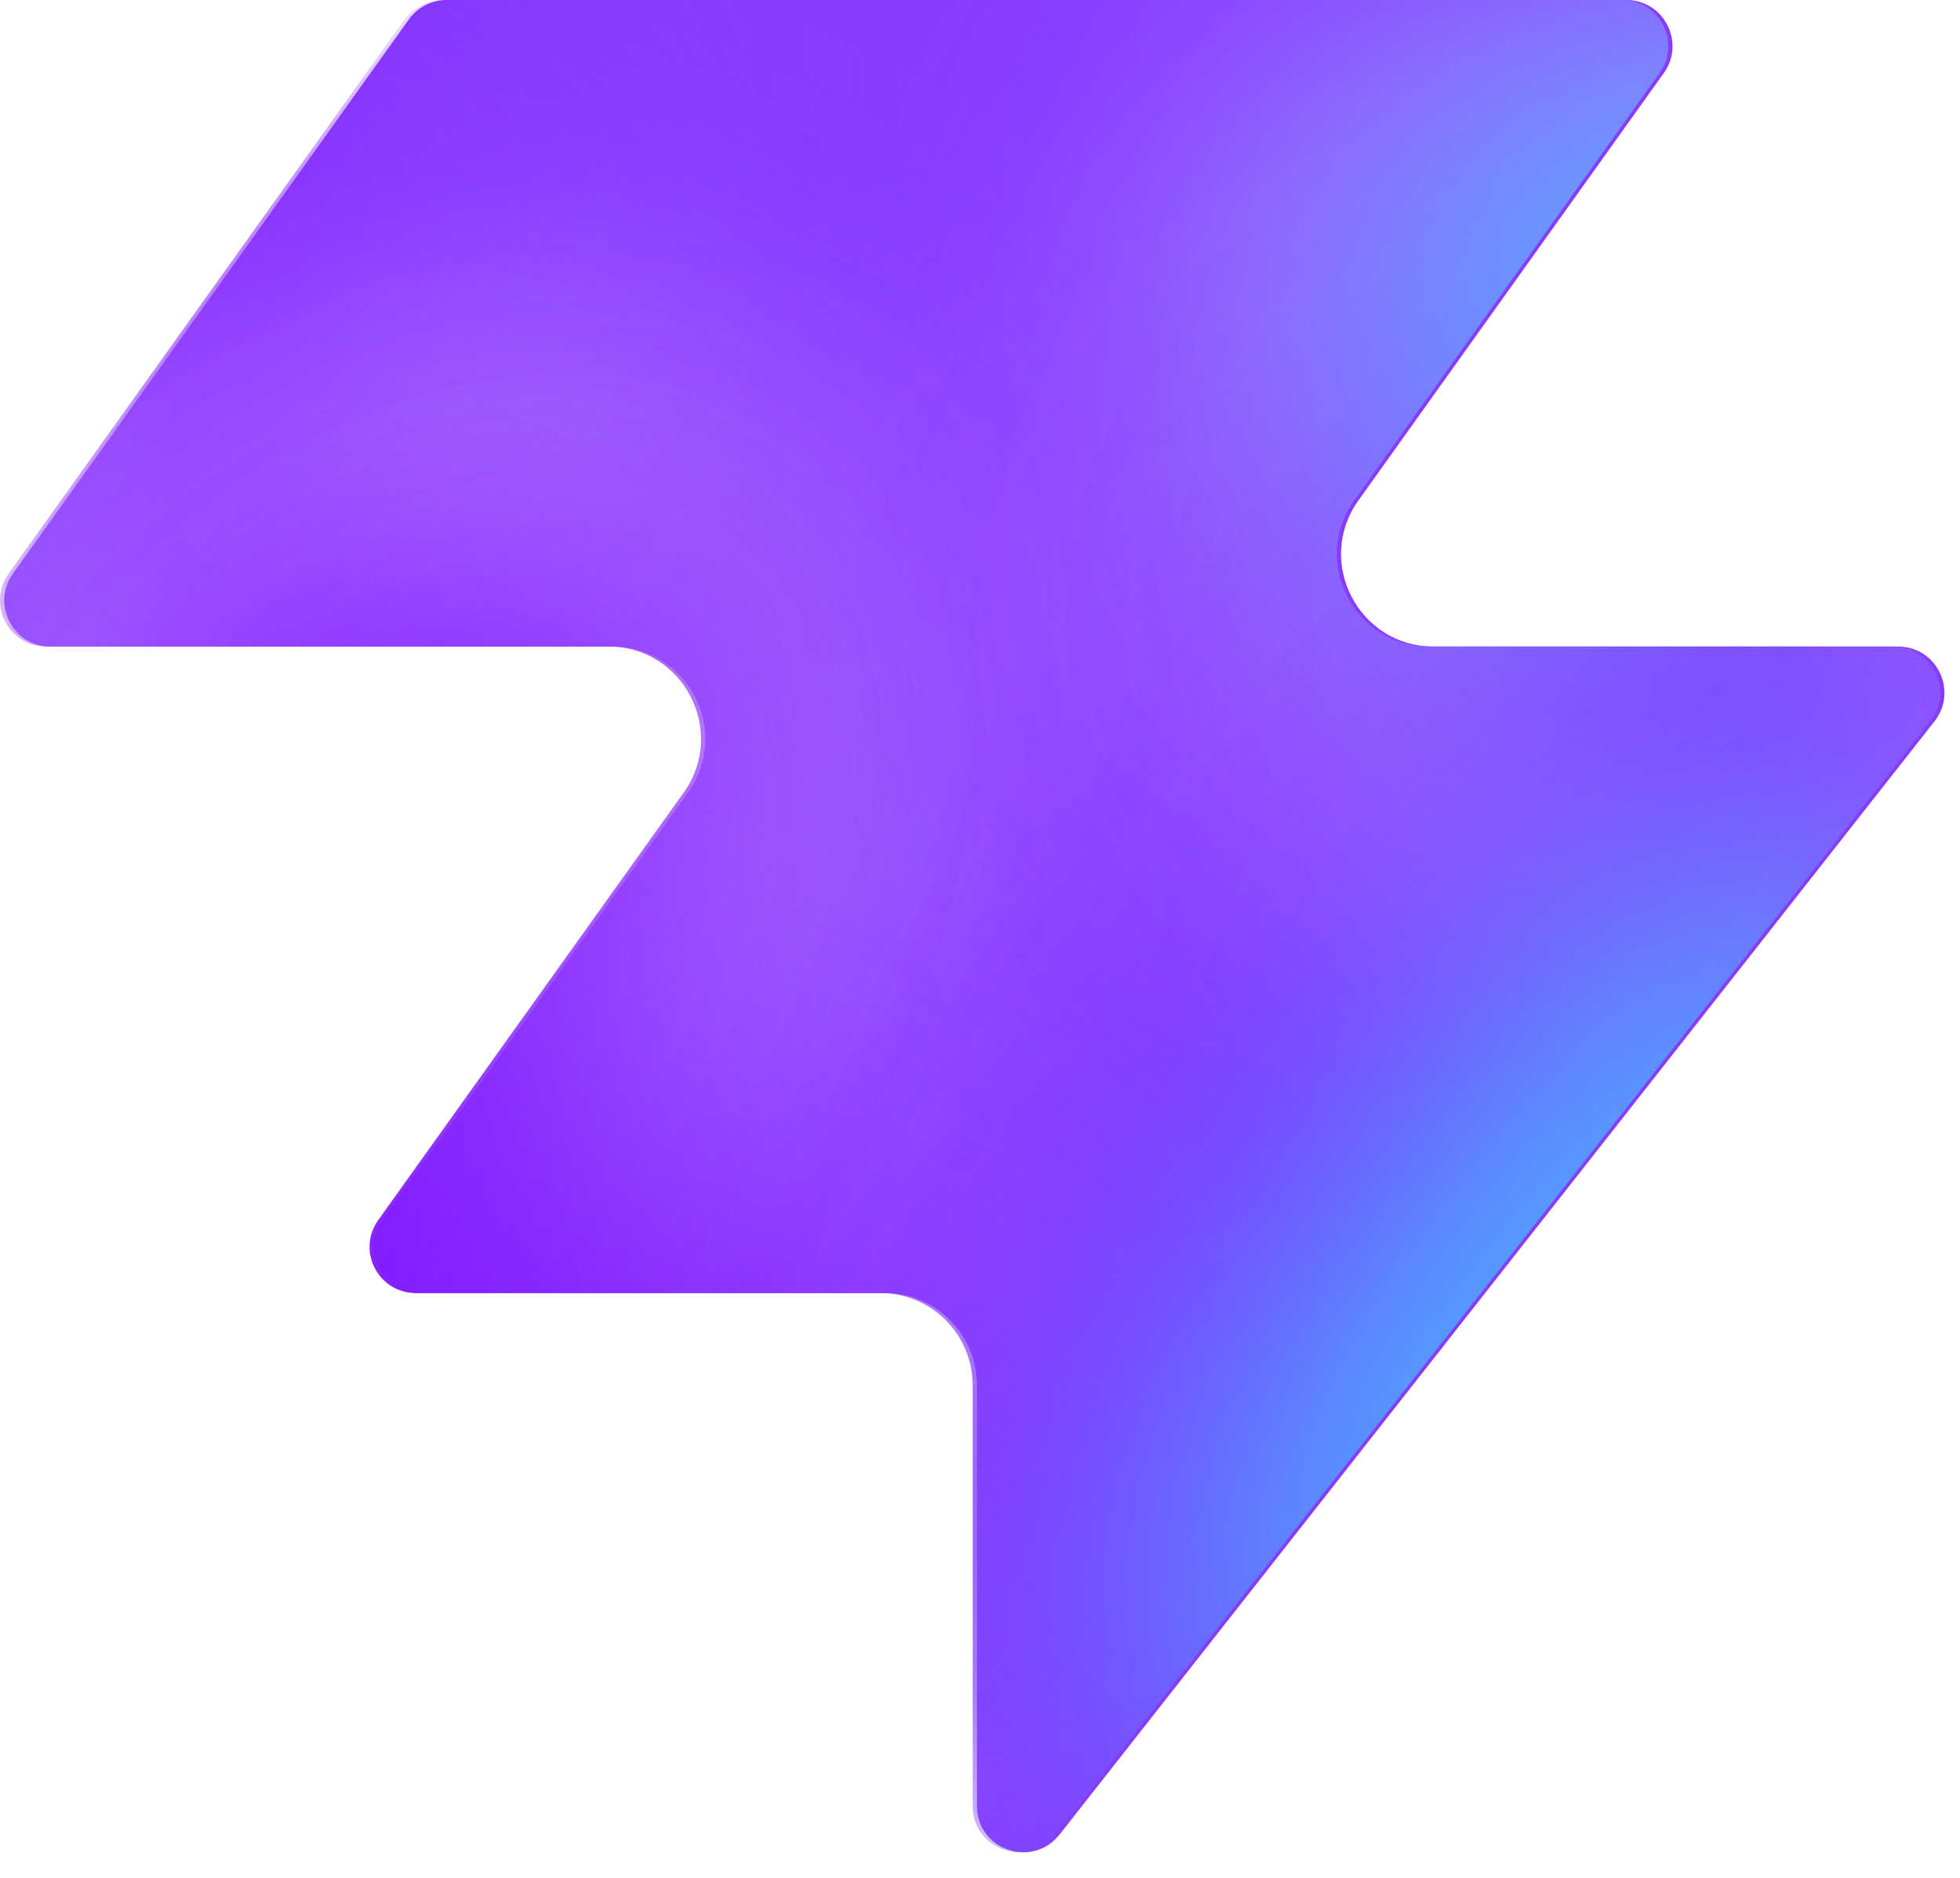
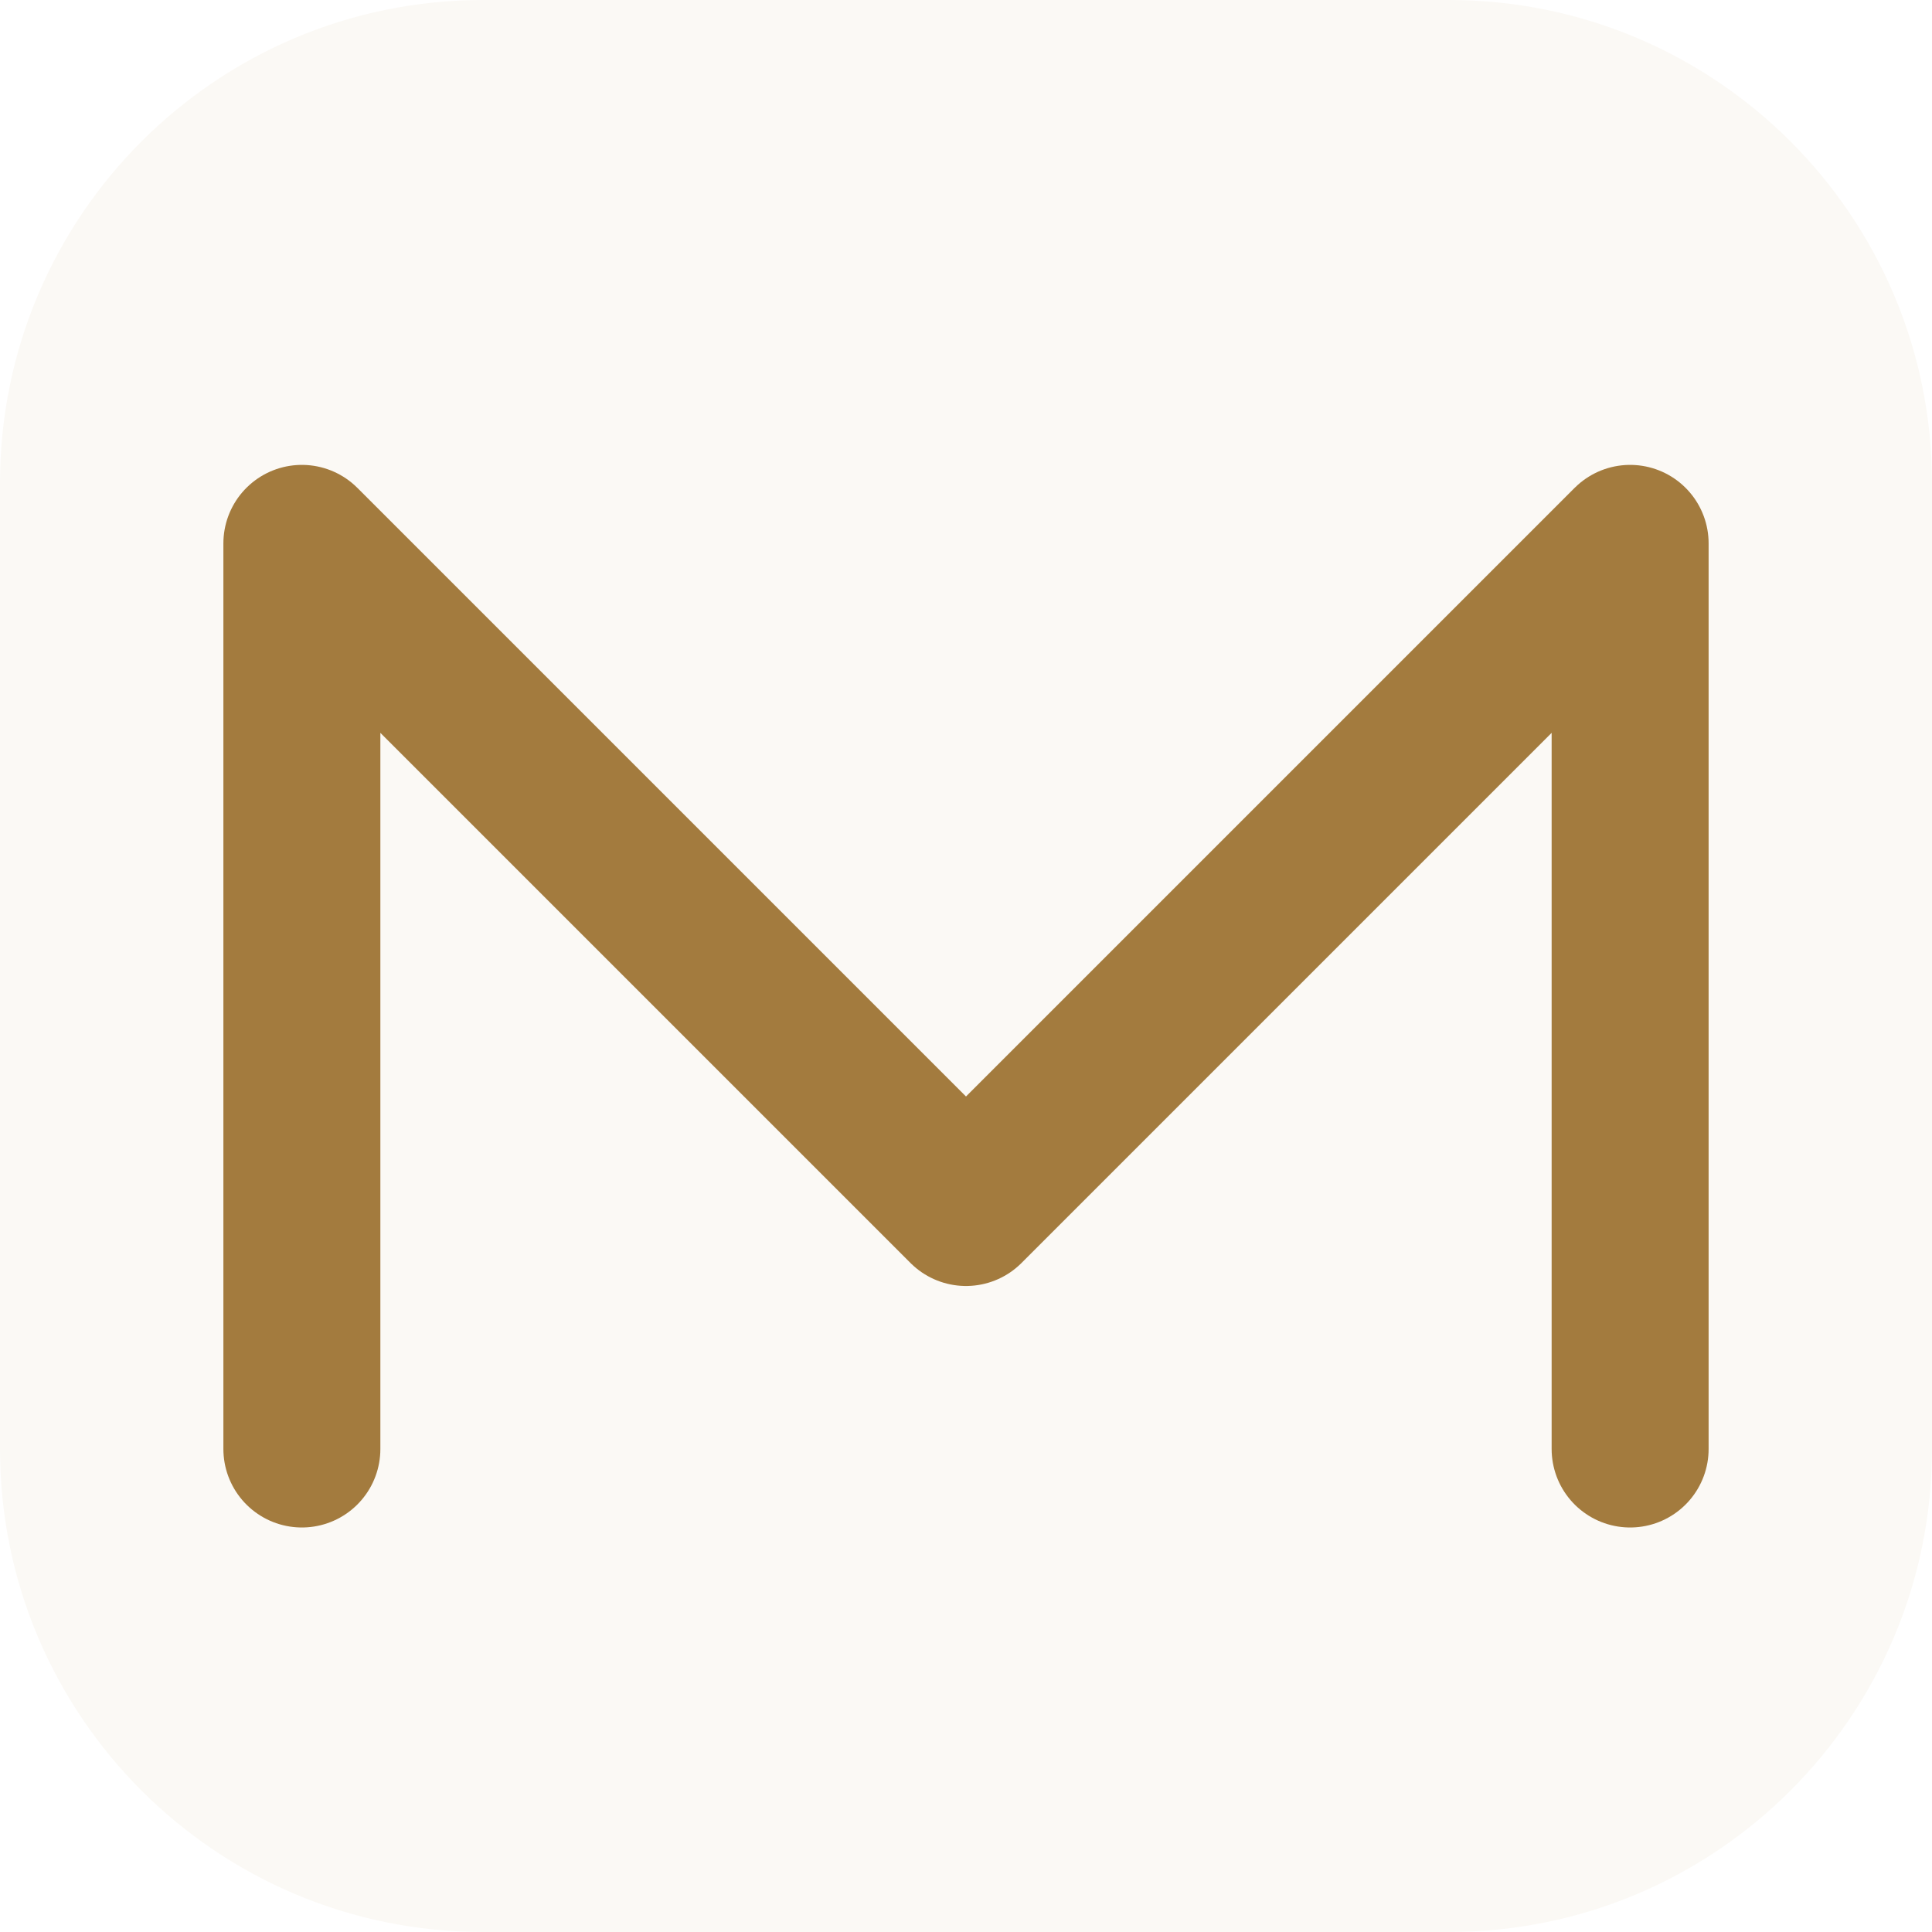
- <svg xmlns="http://www.w3.org/2000/svg" width="48" height="46" fill="none" viewBox="0 0 48 46">
-   <path fill="#863bff" d="M25.946 44.938c-.664.845-2.021.375-2.021-.698V33.937a2.26 2.26 0 0 0-2.262-2.262H10.287c-.92 0-1.456-1.04-.92-1.788l7.48-10.471c1.07-1.497 0-3.578-1.842-3.578H1.237c-.92 0-1.456-1.04-.92-1.788L10.013.474c.214-.297.556-.474.92-.474h28.894c.92 0 1.456 1.04.92 1.788l-7.48 10.471c-1.07 1.498 0 3.579 1.842 3.579h11.377c.943 0 1.473 1.088.89 1.83L25.947 44.94z" style="fill:#863bff;fill:color(display-p3 .525 .23 1);fill-opacity:1" />
-   <mask id="a" width="48" height="46" x="0" y="0" maskUnits="userSpaceOnUse" style="mask-type:alpha">
-     <path fill="#000" d="M25.842 44.938c-.664.844-2.021.375-2.021-.698V33.937a2.26 2.26 0 0 0-2.262-2.262H10.183c-.92 0-1.456-1.04-.92-1.788l7.48-10.471c1.07-1.498 0-3.579-1.842-3.579H1.133c-.92 0-1.456-1.04-.92-1.787L9.91.473c.214-.297.556-.474.92-.474h28.894c.92 0 1.456 1.04.92 1.788l-7.48 10.471c-1.07 1.498 0 3.578 1.842 3.578h11.377c.943 0 1.473 1.088.89 1.832L25.843 44.94z" style="fill:#000;fill-opacity:1" />
-   </mask>
-   <g mask="url(#a)">
-     <g filter="url(#b)">
-       <ellipse cx="5.508" cy="14.704" fill="#ede6ff" rx="5.508" ry="14.704" style="fill:#ede6ff;fill:color(display-p3 .927 .903 1);fill-opacity:1" transform="matrix(.00324 1 1 -.00324 -4.47 31.516)" />
-     </g>
-     <g filter="url(#c)">
-       <ellipse cx="10.399" cy="29.851" fill="#ede6ff" rx="10.399" ry="29.851" style="fill:#ede6ff;fill:color(display-p3 .927 .903 1);fill-opacity:1" transform="matrix(.00324 1 1 -.00324 -39.328 7.883)" />
-     </g>
-     <g filter="url(#d)">
-       <ellipse cx="5.508" cy="30.487" fill="#7e14ff" rx="5.508" ry="30.487" style="fill:#7e14ff;fill:color(display-p3 .492 .077 1);fill-opacity:1" transform="rotate(89.814 -25.913 -14.639)scale(1 -1)" />
-     </g>
-     <g filter="url(#e)">
-       <ellipse cx="5.508" cy="30.599" fill="#7e14ff" rx="5.508" ry="30.599" style="fill:#7e14ff;fill:color(display-p3 .492 .077 1);fill-opacity:1" transform="rotate(89.814 -32.644 -3.334)scale(1 -1)" />
-     </g>
-     <g filter="url(#f)">
-       <ellipse cx="5.508" cy="30.599" fill="#7e14ff" rx="5.508" ry="30.599" style="fill:#7e14ff;fill:color(display-p3 .492 .077 1);fill-opacity:1" transform="matrix(.00324 1 1 -.00324 -34.34 30.47)" />
-     </g>
-     <g filter="url(#g)">
-       <ellipse cx="14.072" cy="22.078" fill="#ede6ff" rx="14.072" ry="22.078" style="fill:#ede6ff;fill:color(display-p3 .927 .903 1);fill-opacity:1" transform="rotate(93.35 24.506 48.493)scale(-1 1)" />
-     </g>
-     <g filter="url(#h)">
-       <ellipse cx="3.47" cy="21.501" fill="#7e14ff" rx="3.47" ry="21.501" style="fill:#7e14ff;fill:color(display-p3 .492 .077 1);fill-opacity:1" transform="rotate(89.009 28.708 47.59)scale(-1 1)" />
-     </g>
-     <g filter="url(#i)">
-       <ellipse cx="3.47" cy="21.501" fill="#7e14ff" rx="3.47" ry="21.501" style="fill:#7e14ff;fill:color(display-p3 .492 .077 1);fill-opacity:1" transform="rotate(89.009 28.708 47.59)scale(-1 1)" />
-     </g>
-     <g filter="url(#j)">
-       <ellipse cx=".387" cy="8.972" fill="#7e14ff" rx="4.407" ry="29.108" style="fill:#7e14ff;fill:color(display-p3 .492 .077 1);fill-opacity:1" transform="rotate(39.51 .387 8.972)" />
-     </g>
-     <g filter="url(#k)">
-       <ellipse cx="47.523" cy="-6.092" fill="#7e14ff" rx="4.407" ry="29.108" style="fill:#7e14ff;fill:color(display-p3 .492 .077 1);fill-opacity:1" transform="rotate(37.892 47.523 -6.092)" />
-     </g>
-     <g filter="url(#l)">
-       <ellipse cx="41.412" cy="6.333" fill="#47bfff" rx="5.971" ry="9.665" style="fill:#47bfff;fill:color(display-p3 .28 .748 1);fill-opacity:1" transform="rotate(37.892 41.412 6.333)" />
-     </g>
-     <g filter="url(#m)">
-       <ellipse cx="-1.879" cy="38.332" fill="#7e14ff" rx="4.407" ry="29.108" style="fill:#7e14ff;fill:color(display-p3 .492 .077 1);fill-opacity:1" transform="rotate(37.892 -1.88 38.332)" />
-     </g>
-     <g filter="url(#n)">
-       <ellipse cx="-1.879" cy="38.332" fill="#7e14ff" rx="4.407" ry="29.108" style="fill:#7e14ff;fill:color(display-p3 .492 .077 1);fill-opacity:1" transform="rotate(37.892 -1.88 38.332)" />
-     </g>
-     <g filter="url(#o)">
-       <ellipse cx="35.651" cy="29.907" fill="#7e14ff" rx="4.407" ry="29.108" style="fill:#7e14ff;fill:color(display-p3 .492 .077 1);fill-opacity:1" transform="rotate(37.892 35.651 29.907)" />
-     </g>
-     <g filter="url(#p)">
-       <ellipse cx="38.418" cy="32.4" fill="#47bfff" rx="5.971" ry="15.297" style="fill:#47bfff;fill:color(display-p3 .28 .748 1);fill-opacity:1" transform="rotate(37.892 38.418 32.4)" />
-     </g>
-   </g>
-   <defs>
-     <filter id="b" width="60.045" height="41.654" x="-19.77" y="16.149" color-interpolation-filters="sRGB" filterUnits="userSpaceOnUse">
-       <feFlood flood-opacity="0" result="BackgroundImageFix" />
-       <feBlend in="SourceGraphic" in2="BackgroundImageFix" result="shape" />
-       <feGaussianBlur result="effect1_foregroundBlur_2002_17158" stdDeviation="7.659" />
-     </filter>
-     <filter id="c" width="90.34" height="51.437" x="-54.613" y="-7.533" color-interpolation-filters="sRGB" filterUnits="userSpaceOnUse">
-       <feFlood flood-opacity="0" result="BackgroundImageFix" />
-       <feBlend in="SourceGraphic" in2="BackgroundImageFix" result="shape" />
-       <feGaussianBlur result="effect1_foregroundBlur_2002_17158" stdDeviation="7.659" />
-     </filter>
-     <filter id="d" width="79.355" height="29.4" x="-49.64" y="2.03" color-interpolation-filters="sRGB" filterUnits="userSpaceOnUse">
-       <feFlood flood-opacity="0" result="BackgroundImageFix" />
-       <feBlend in="SourceGraphic" in2="BackgroundImageFix" result="shape" />
-       <feGaussianBlur result="effect1_foregroundBlur_2002_17158" stdDeviation="4.596" />
-     </filter>
-     <filter id="e" width="79.579" height="29.4" x="-45.045" y="20.029" color-interpolation-filters="sRGB" filterUnits="userSpaceOnUse">
-       <feFlood flood-opacity="0" result="BackgroundImageFix" />
-       <feBlend in="SourceGraphic" in2="BackgroundImageFix" result="shape" />
-       <feGaussianBlur result="effect1_foregroundBlur_2002_17158" stdDeviation="4.596" />
-     </filter>
-     <filter id="f" width="79.579" height="29.4" x="-43.513" y="21.178" color-interpolation-filters="sRGB" filterUnits="userSpaceOnUse">
-       <feFlood flood-opacity="0" result="BackgroundImageFix" />
-       <feBlend in="SourceGraphic" in2="BackgroundImageFix" result="shape" />
-       <feGaussianBlur result="effect1_foregroundBlur_2002_17158" stdDeviation="4.596" />
-     </filter>
-     <filter id="g" width="74.749" height="58.852" x="15.756" y="-17.901" color-interpolation-filters="sRGB" filterUnits="userSpaceOnUse">
-       <feFlood flood-opacity="0" result="BackgroundImageFix" />
-       <feBlend in="SourceGraphic" in2="BackgroundImageFix" result="shape" />
-       <feGaussianBlur result="effect1_foregroundBlur_2002_17158" stdDeviation="7.659" />
-     </filter>
-     <filter id="h" width="61.377" height="25.362" x="23.548" y="2.284" color-interpolation-filters="sRGB" filterUnits="userSpaceOnUse">
-       <feFlood flood-opacity="0" result="BackgroundImageFix" />
-       <feBlend in="SourceGraphic" in2="BackgroundImageFix" result="shape" />
-       <feGaussianBlur result="effect1_foregroundBlur_2002_17158" stdDeviation="4.596" />
-     </filter>
-     <filter id="i" width="61.377" height="25.362" x="23.548" y="2.284" color-interpolation-filters="sRGB" filterUnits="userSpaceOnUse">
-       <feFlood flood-opacity="0" result="BackgroundImageFix" />
-       <feBlend in="SourceGraphic" in2="BackgroundImageFix" result="shape" />
-       <feGaussianBlur result="effect1_foregroundBlur_2002_17158" stdDeviation="4.596" />
-     </filter>
-     <filter id="j" width="56.045" height="63.649" x="-27.636" y="-22.853" color-interpolation-filters="sRGB" filterUnits="userSpaceOnUse">
-       <feFlood flood-opacity="0" result="BackgroundImageFix" />
-       <feBlend in="SourceGraphic" in2="BackgroundImageFix" result="shape" />
-       <feGaussianBlur result="effect1_foregroundBlur_2002_17158" stdDeviation="4.596" />
-     </filter>
-     <filter id="k" width="54.814" height="64.646" x="20.116" y="-38.415" color-interpolation-filters="sRGB" filterUnits="userSpaceOnUse">
-       <feFlood flood-opacity="0" result="BackgroundImageFix" />
-       <feBlend in="SourceGraphic" in2="BackgroundImageFix" result="shape" />
-       <feGaussianBlur result="effect1_foregroundBlur_2002_17158" stdDeviation="4.596" />
-     </filter>
-     <filter id="l" width="33.541" height="35.313" x="24.641" y="-11.323" color-interpolation-filters="sRGB" filterUnits="userSpaceOnUse">
-       <feFlood flood-opacity="0" result="BackgroundImageFix" />
-       <feBlend in="SourceGraphic" in2="BackgroundImageFix" result="shape" />
-       <feGaussianBlur result="effect1_foregroundBlur_2002_17158" stdDeviation="4.596" />
-     </filter>
-     <filter id="m" width="54.814" height="64.646" x="-29.286" y="6.009" color-interpolation-filters="sRGB" filterUnits="userSpaceOnUse">
-       <feFlood flood-opacity="0" result="BackgroundImageFix" />
-       <feBlend in="SourceGraphic" in2="BackgroundImageFix" result="shape" />
-       <feGaussianBlur result="effect1_foregroundBlur_2002_17158" stdDeviation="4.596" />
-     </filter>
-     <filter id="n" width="54.814" height="64.646" x="-29.286" y="6.009" color-interpolation-filters="sRGB" filterUnits="userSpaceOnUse">
-       <feFlood flood-opacity="0" result="BackgroundImageFix" />
-       <feBlend in="SourceGraphic" in2="BackgroundImageFix" result="shape" />
-       <feGaussianBlur result="effect1_foregroundBlur_2002_17158" stdDeviation="4.596" />
-     </filter>
-     <filter id="o" width="54.814" height="64.646" x="8.244" y="-2.416" color-interpolation-filters="sRGB" filterUnits="userSpaceOnUse">
-       <feFlood flood-opacity="0" result="BackgroundImageFix" />
-       <feBlend in="SourceGraphic" in2="BackgroundImageFix" result="shape" />
-       <feGaussianBlur result="effect1_foregroundBlur_2002_17158" stdDeviation="4.596" />
-     </filter>
-     <filter id="p" width="39.409" height="43.623" x="18.713" y="10.588" color-interpolation-filters="sRGB" filterUnits="userSpaceOnUse">
-       <feFlood flood-opacity="0" result="BackgroundImageFix" />
-       <feBlend in="SourceGraphic" in2="BackgroundImageFix" result="shape" />
-       <feGaussianBlur result="effect1_foregroundBlur_2002_17158" stdDeviation="4.596" />
-     </filter>
-   </defs>
+ <svg xmlns="http://www.w3.org/2000/svg" viewBox="0 0 32 32">
+   <rect width="32" height="32" rx="8" fill="#FBF9F5" />
+   <path d="M5 24V9l11 11L27 9v15" fill="none" stroke="#A37B3E" stroke-width="2.6" stroke-linecap="round" stroke-linejoin="round" />
</svg>
